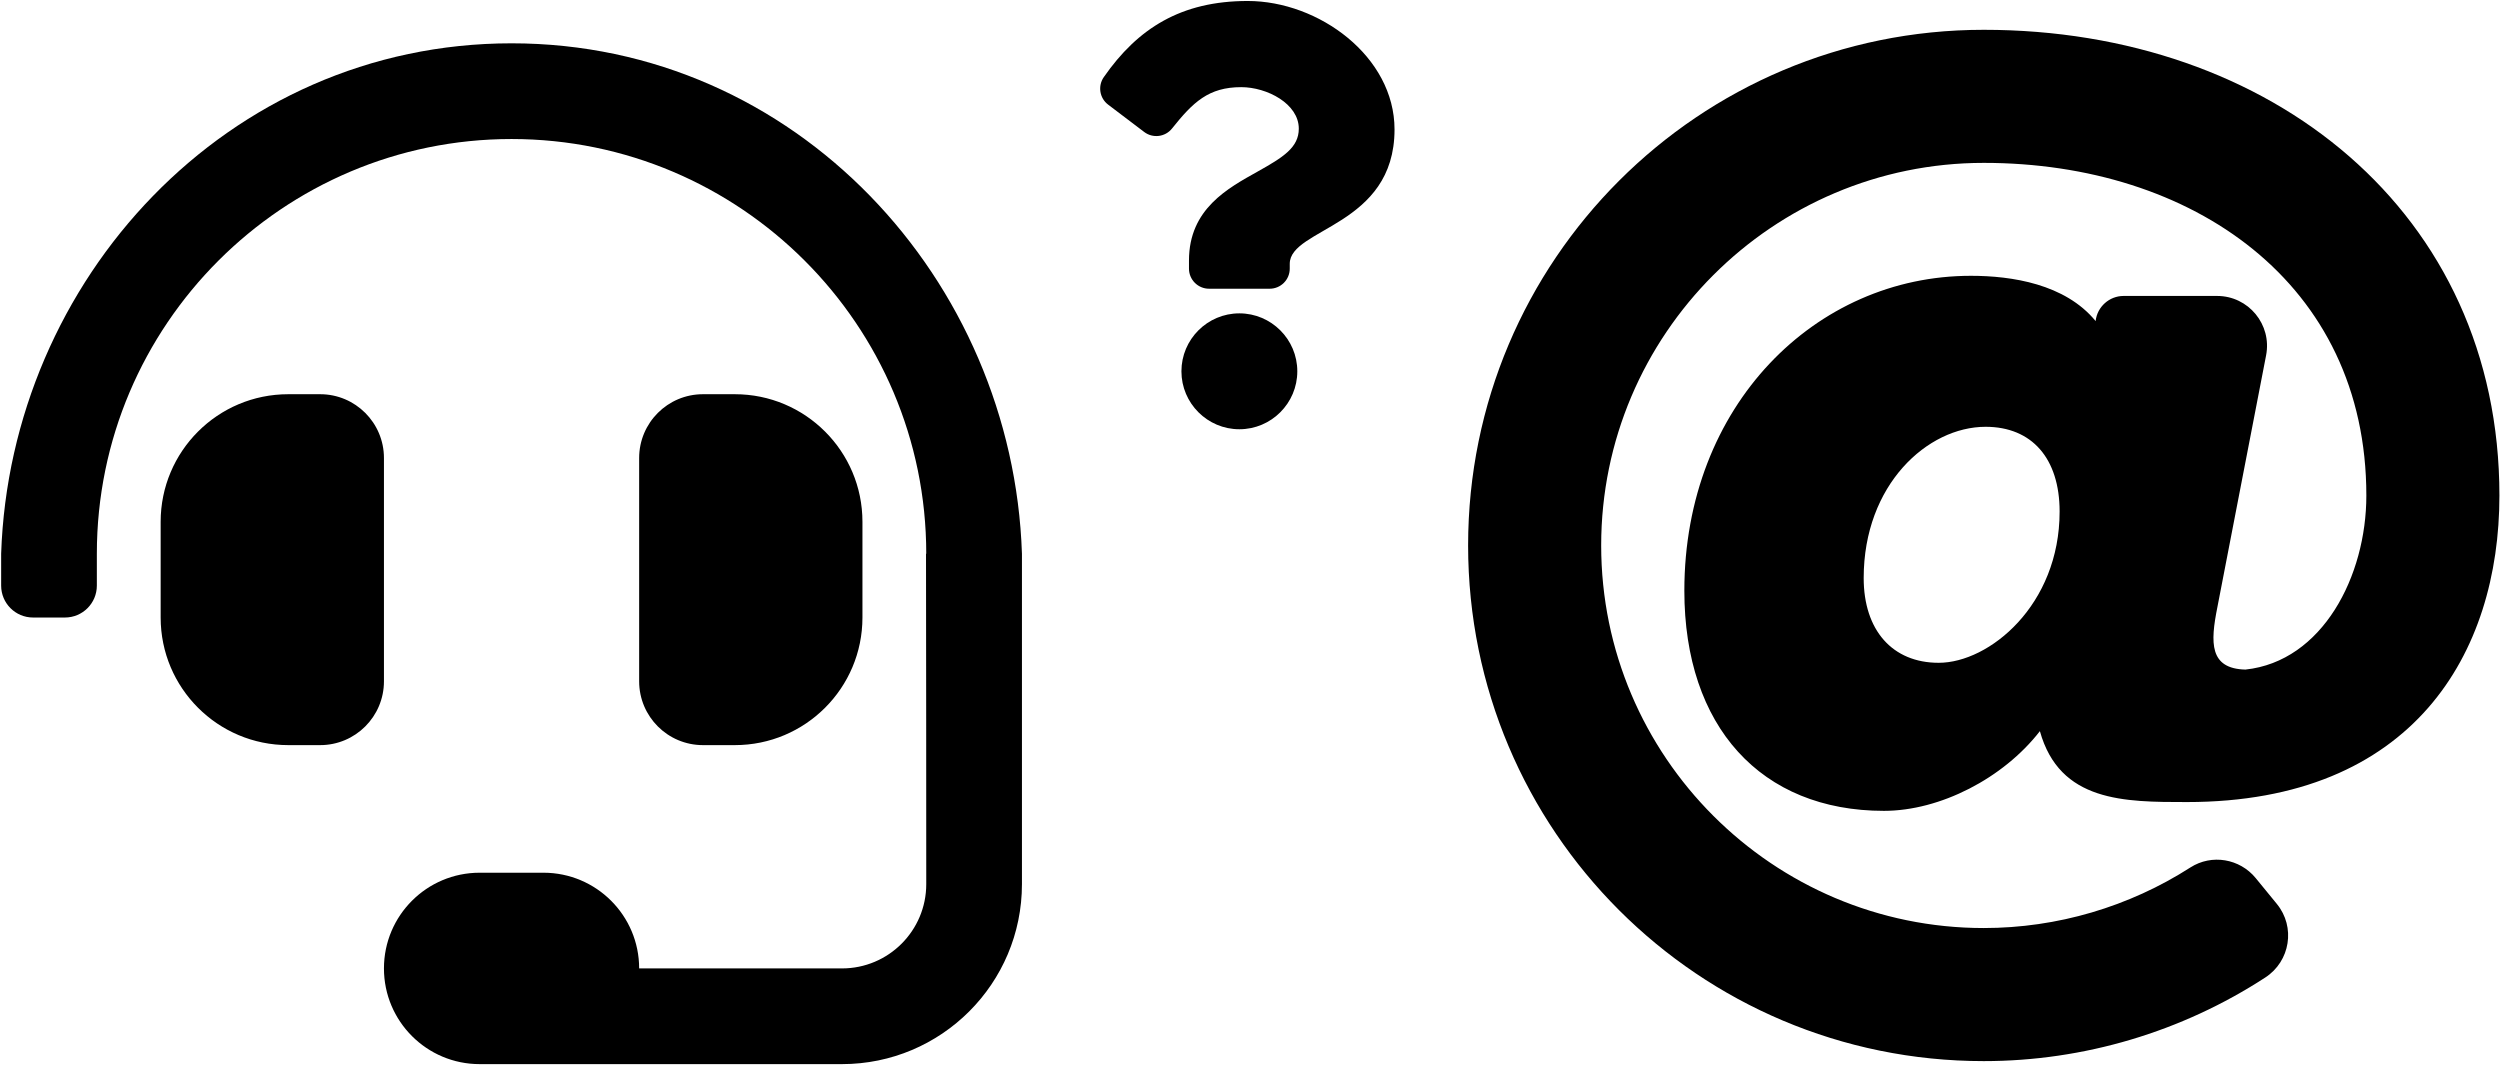
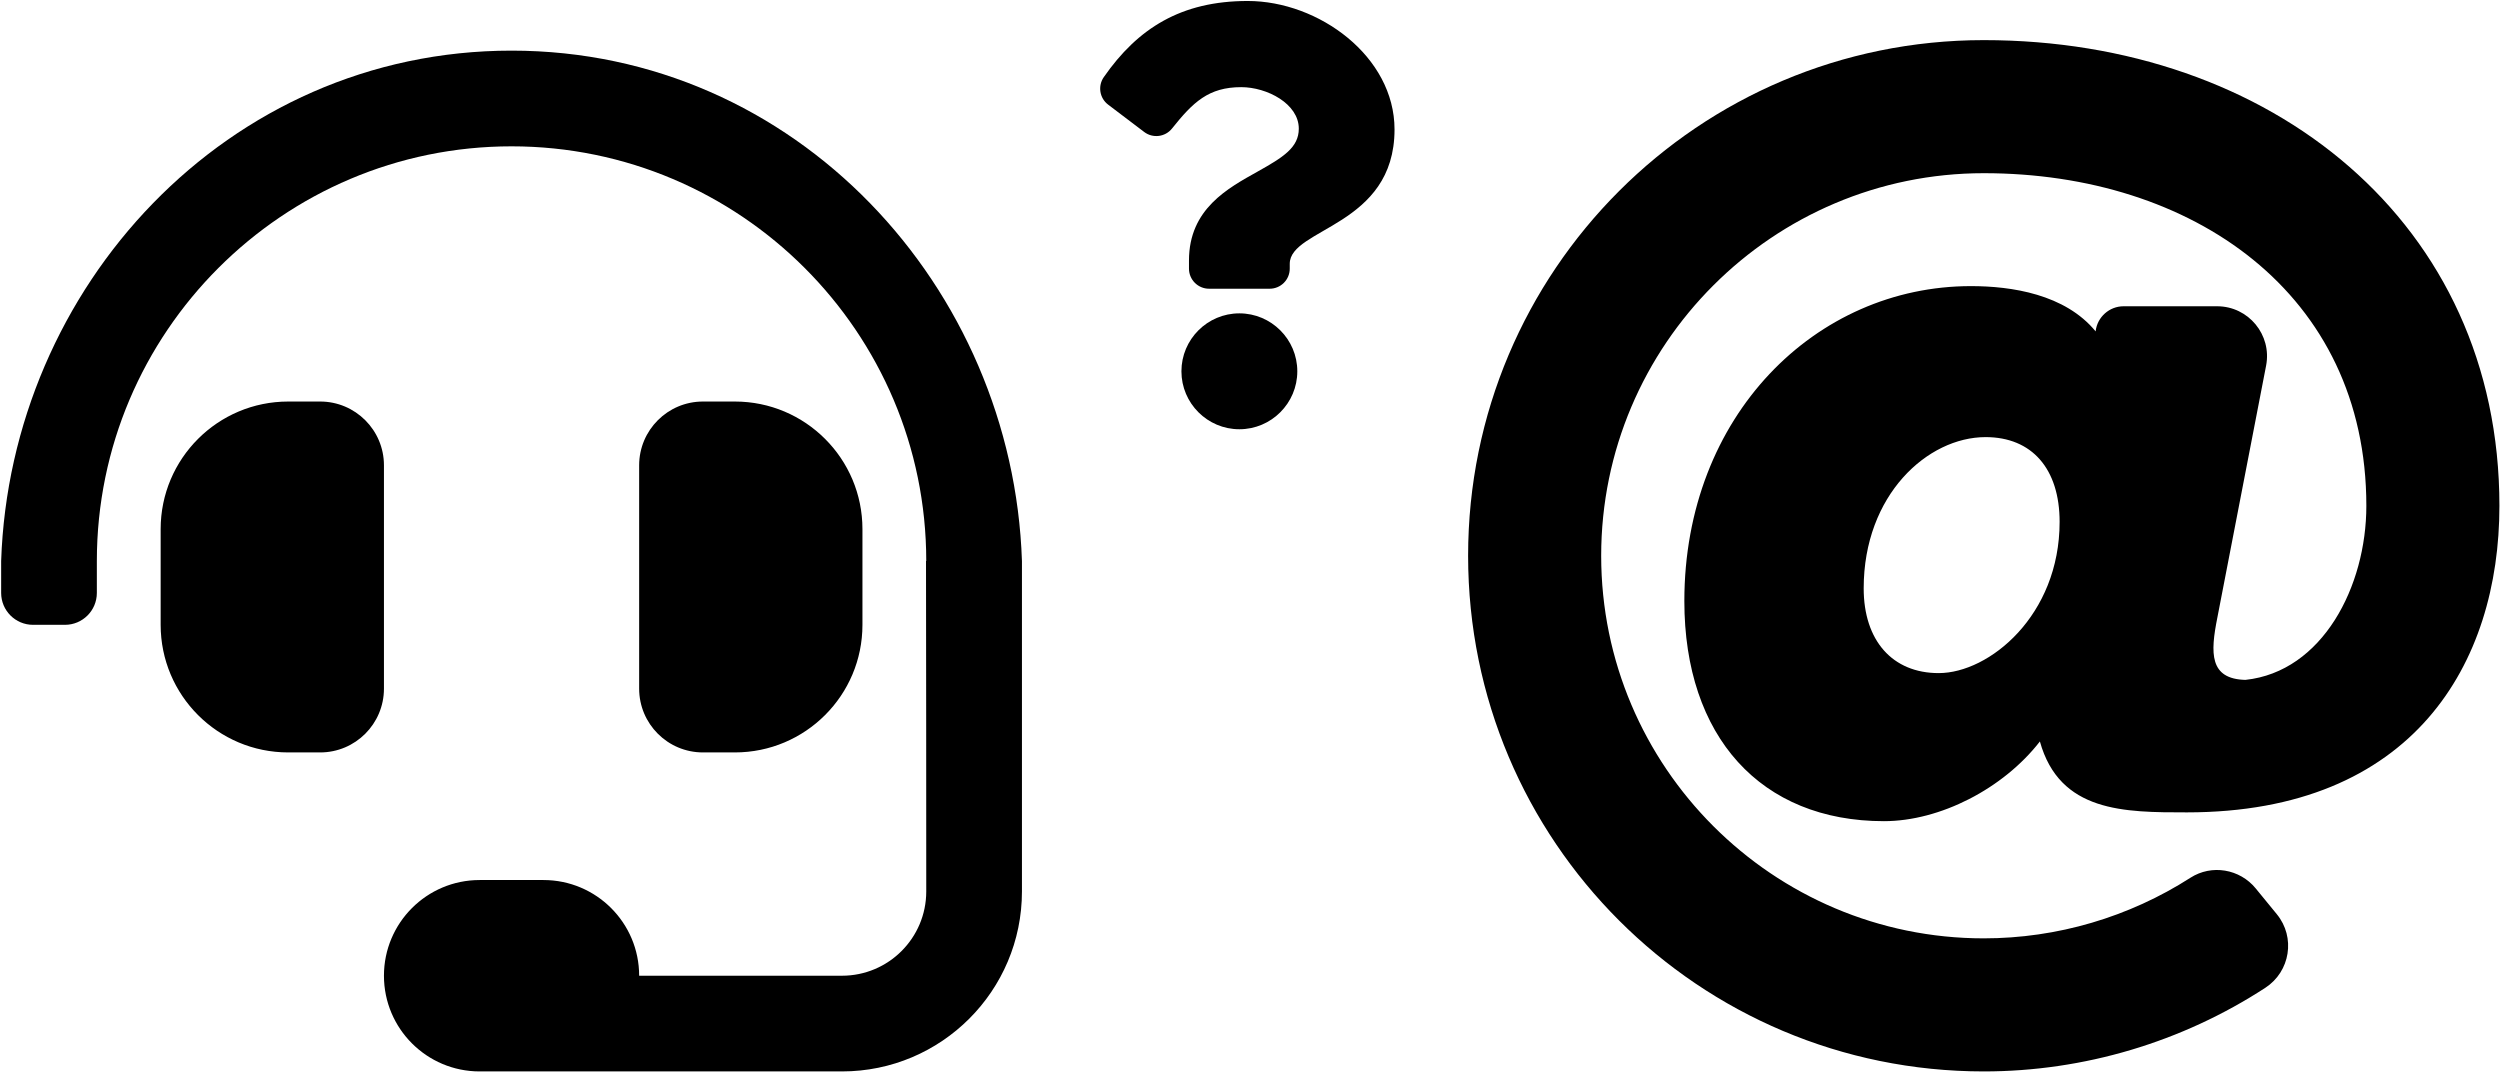
<svg xmlns="http://www.w3.org/2000/svg" width="100%" height="100%" viewBox="0 0 245 105" version="1.1" xml:space="preserve" style="fill-rule:evenodd;clip-rule:evenodd;stroke-linejoin:round;stroke-miterlimit:1.414;">
  <g id="help">
-     <path d="M37.627,44.886c0,-3.453 -2.8,-6.253 -6.252,-6.253l-3.126,0c-6.907,0 -12.505,5.598 -12.505,12.505l0,9.379c0,6.907 5.598,12.505 12.505,12.505l3.126,0c3.452,0 6.252,-2.8 6.252,-6.253l0,-21.883Zm34.388,28.136c6.907,0 12.505,-5.598 12.505,-12.505l0,-9.379c0,-6.907 -5.598,-12.505 -12.505,-12.505l-3.126,0c-3.452,0 -6.252,2.8 -6.252,6.253l0,21.883c0,3.453 2.8,6.253 6.252,6.253l3.126,0Zm-21.883,-68.777c-27.905,0 -49.124,23.218 -50.019,50.019l0,3.127c0,1.727 1.399,3.126 3.126,3.126l3.126,0c1.727,0 3.126,-1.399 3.126,-3.126l0,-3.127c0,-22.409 18.232,-40.64 40.641,-40.64c22.409,0 40.641,18.231 40.641,40.64l-0.024,0c0.016,0.475 0.024,32.38 0.024,32.38c0,4.562 -3.699,8.261 -8.261,8.261l-19.875,0c0,-5.18 -4.199,-9.379 -9.379,-9.379l-6.252,0c-5.18,0 -9.379,4.199 -9.379,9.379c0,5.18 4.199,9.379 9.379,9.379l35.506,0c9.742,0 17.639,-7.898 17.639,-17.64l0,-32.38c-0.895,-26.801 -22.114,-50.019 -50.019,-50.019Z" style="fill-rule:nonzero;" />
+     <path d="M37.627,45.602c0,-3.452 -2.8,-6.252 -6.252,-6.252l-3.126,0c-6.907,0 -12.505,5.598 -12.505,12.505l0,9.378c0,6.907 5.598,12.505 12.505,12.505l3.126,0c3.452,0 6.252,-2.8 6.252,-6.252l0,-21.884Zm34.388,28.136c6.907,0 12.505,-5.598 12.505,-12.505l0,-9.378c0,-6.907 -5.598,-12.505 -12.505,-12.505l-3.126,0c-3.452,0 -6.252,2.8 -6.252,6.252l0,21.884c0,3.452 2.8,6.252 6.252,6.252l3.126,0Zm-21.883,-68.776c-27.905,0 -49.124,23.217 -50.019,50.019l0,3.126c0,1.727 1.399,3.126 3.126,3.126l3.126,0c1.727,0 3.126,-1.399 3.126,-3.126l0,-3.126c0,-22.409 18.232,-40.641 40.641,-40.641c22.409,0 40.641,18.232 40.641,40.641l-0.024,0c0.016,0.475 0.024,32.379 0.024,32.379c0,4.563 -3.699,8.261 -8.261,8.261l-19.875,0c0,-5.179 -4.199,-9.378 -9.379,-9.378l-6.252,0c-5.18,0 -9.379,4.199 -9.379,9.378c0,5.18 4.199,9.379 9.379,9.379l35.506,0c9.742,0 17.639,-7.898 17.639,-17.64l0,-32.379c-0.895,-26.802 -22.114,-50.019 -50.019,-50.019Z" style="fill-rule:nonzero;" />
    <path d="M122.279,0.097c-6.543,0 -10.78,2.681 -14.107,7.461c-0.604,0.868 -0.418,2.057 0.424,2.695l3.536,2.681c0.85,0.645 2.06,0.494 2.726,-0.34c2.053,-2.572 3.576,-4.053 6.783,-4.053c2.522,0 5.641,1.623 5.641,4.068c0,1.849 -1.526,2.798 -4.016,4.194c-2.903,1.628 -6.746,3.654 -6.746,8.722l0,0.802c0,1.087 0.881,1.968 1.968,1.968l5.94,0c1.087,0 1.967,-0.881 1.967,-1.968l0,-0.473c0,-3.513 10.269,-3.659 10.269,-13.166c0,-7.16 -7.427,-12.591 -14.385,-12.591Zm-0.821,30.612c-3.131,0 -5.678,2.548 -5.678,5.679c0,3.13 2.547,5.678 5.678,5.678c3.131,0 5.678,-2.548 5.678,-5.678c0,-3.131 -2.547,-5.679 -5.678,-5.679Z" style="fill-rule:nonzero;" />
-     <path d="M194.409,2.921c-27.928,0 -50.534,22.601 -50.534,50.534c0,27.928 22.601,50.534 50.534,50.534c9.812,0 19.427,-2.881 27.592,-8.196c2.446,-1.592 2.98,-4.949 1.131,-7.207l-2.074,-2.534c-1.563,-1.909 -4.315,-2.377 -6.393,-1.045c-6.009,3.854 -13.06,5.941 -20.256,5.941c-20.674,0 -37.493,-16.819 -37.493,-37.493c0,-20.674 16.819,-37.493 37.493,-37.493c20.405,0 37.493,11.741 37.493,32.603c0,7.903 -4.298,16.248 -11.853,17.054c-3.535,-0.093 -3.446,-2.62 -2.746,-6.118l4.775,-24.679c0.584,-3.017 -1.728,-5.819 -4.801,-5.819l-9.166,0c-1.394,0 -2.58,1.059 -2.737,2.444l-0.002,0.019c-2.995,-3.648 -8.242,-4.437 -12.22,-4.437c-15.197,0 -28.086,12.681 -28.086,30.862c0,13.307 7.496,21.573 19.562,21.573c5.498,0 11.69,-3.186 15.281,-7.811c1.94,6.949 8.275,6.949 14.408,6.949c22.192,0 30.626,-14.592 30.626,-30.037c0,-27.783 -22.41,-45.644 -50.534,-45.644Zm-4.418,62.033c-4.533,0 -7.35,-3.184 -7.35,-8.308c0,-9.168 6.272,-14.82 11.947,-14.82c4.543,0 7.254,3.106 7.254,8.308c0,9.182 -6.902,14.82 -11.851,14.82Z" style="fill-rule:nonzero;" />
+     <path d="M194.409,3.932c-27.928,0 -50.534,22.601 -50.534,50.534c0,27.928 22.601,50.534 50.534,50.534c9.812,0 19.427,-2.881 27.592,-8.196c2.446,-1.593 2.98,-4.949 1.131,-7.208l-2.074,-2.533c-1.563,-1.91 -4.315,-2.378 -6.393,-1.045c-6.009,3.854 -13.06,5.941 -20.256,5.941c-20.674,0 -37.493,-16.819 -37.493,-37.493c0,-20.674 16.819,-37.493 37.493,-37.493c20.405,0 37.493,11.74 37.493,32.602c0,7.904 -4.298,16.249 -11.853,17.054c-3.535,-0.092 -3.446,-2.62 -2.746,-6.118l4.775,-24.678c0.584,-3.017 -1.728,-5.819 -4.801,-5.819l-9.166,0c-1.394,0 -2.58,1.058 -2.737,2.443l-0.002,0.019c-2.995,-3.647 -8.242,-4.437 -12.22,-4.437c-15.197,0 -28.086,12.681 -28.086,30.863c0,13.306 7.496,21.573 19.562,21.573c5.498,0 11.69,-3.187 15.281,-7.811c1.94,6.949 8.275,6.949 14.408,6.949c22.192,0 30.626,-14.593 30.626,-30.038c0,-27.783 -22.41,-45.643 -50.534,-45.643Zm-4.418,62.032c-4.533,0 -7.35,-3.183 -7.35,-8.307c0,-9.169 6.272,-14.82 11.947,-14.82c4.543,0 7.254,3.105 7.254,8.307c0,9.182 -6.902,14.82 -11.851,14.82Z" style="fill-rule:nonzero;" />
  </g>
</svg>
